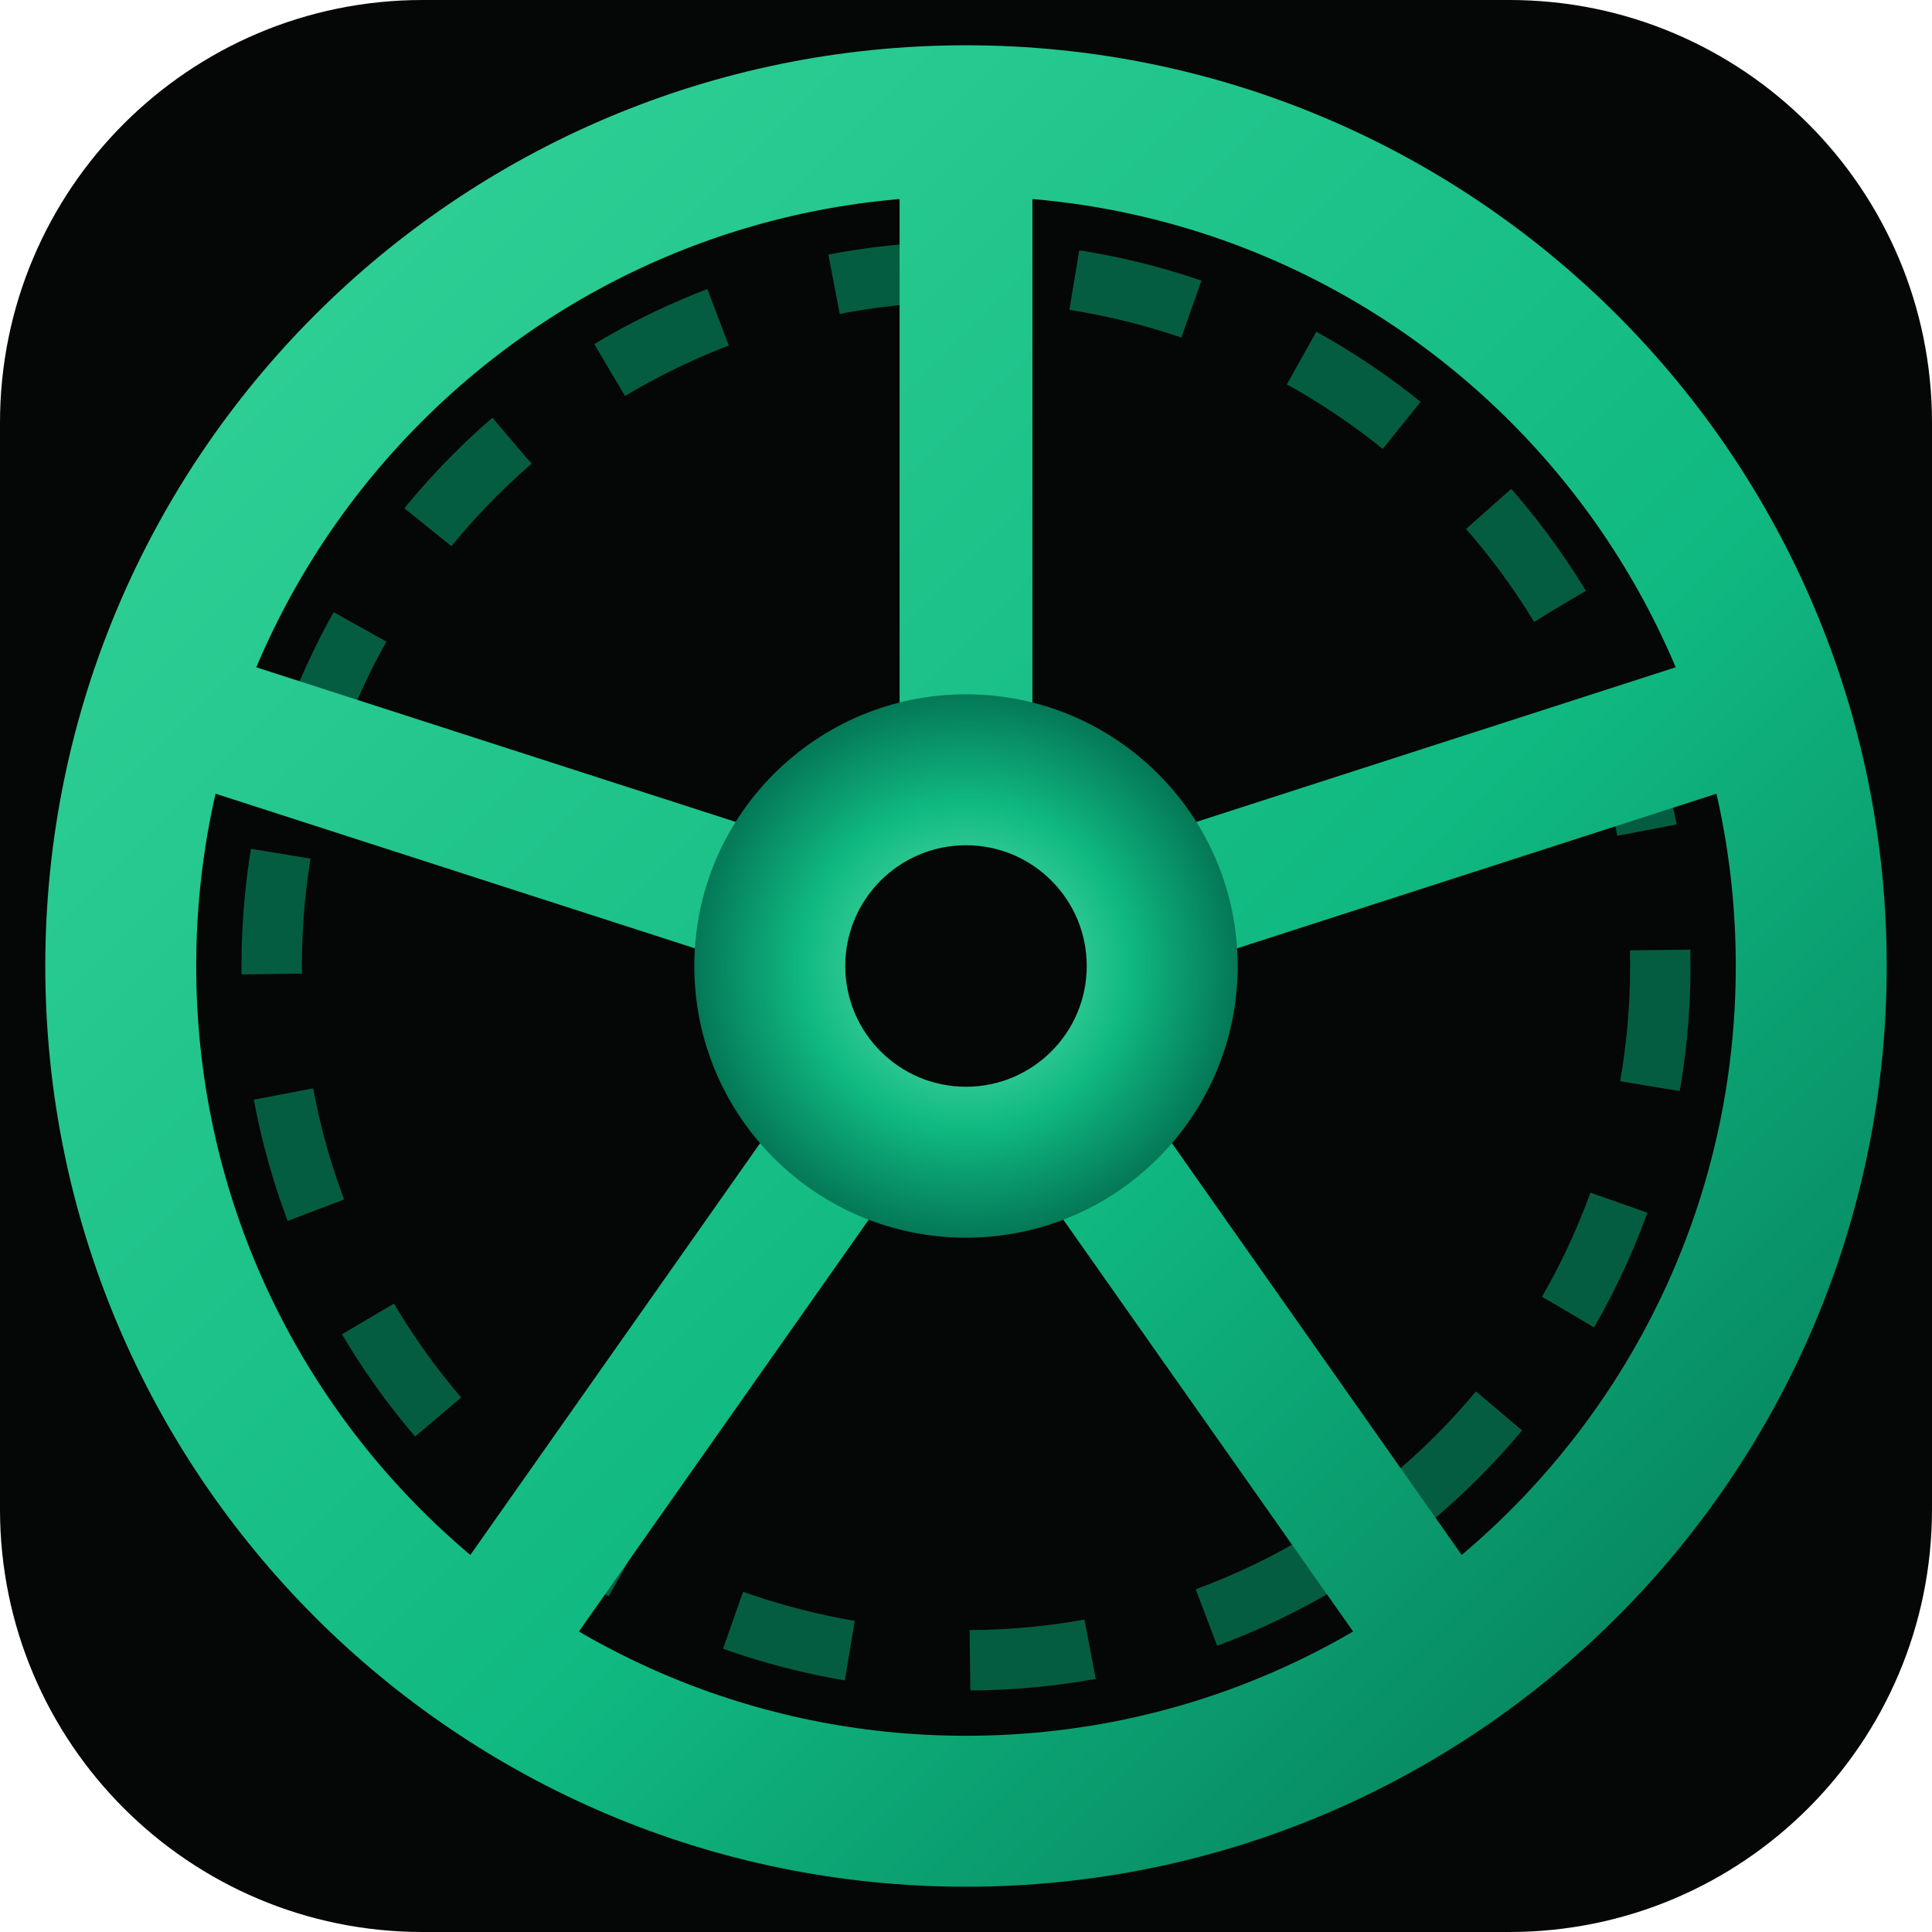
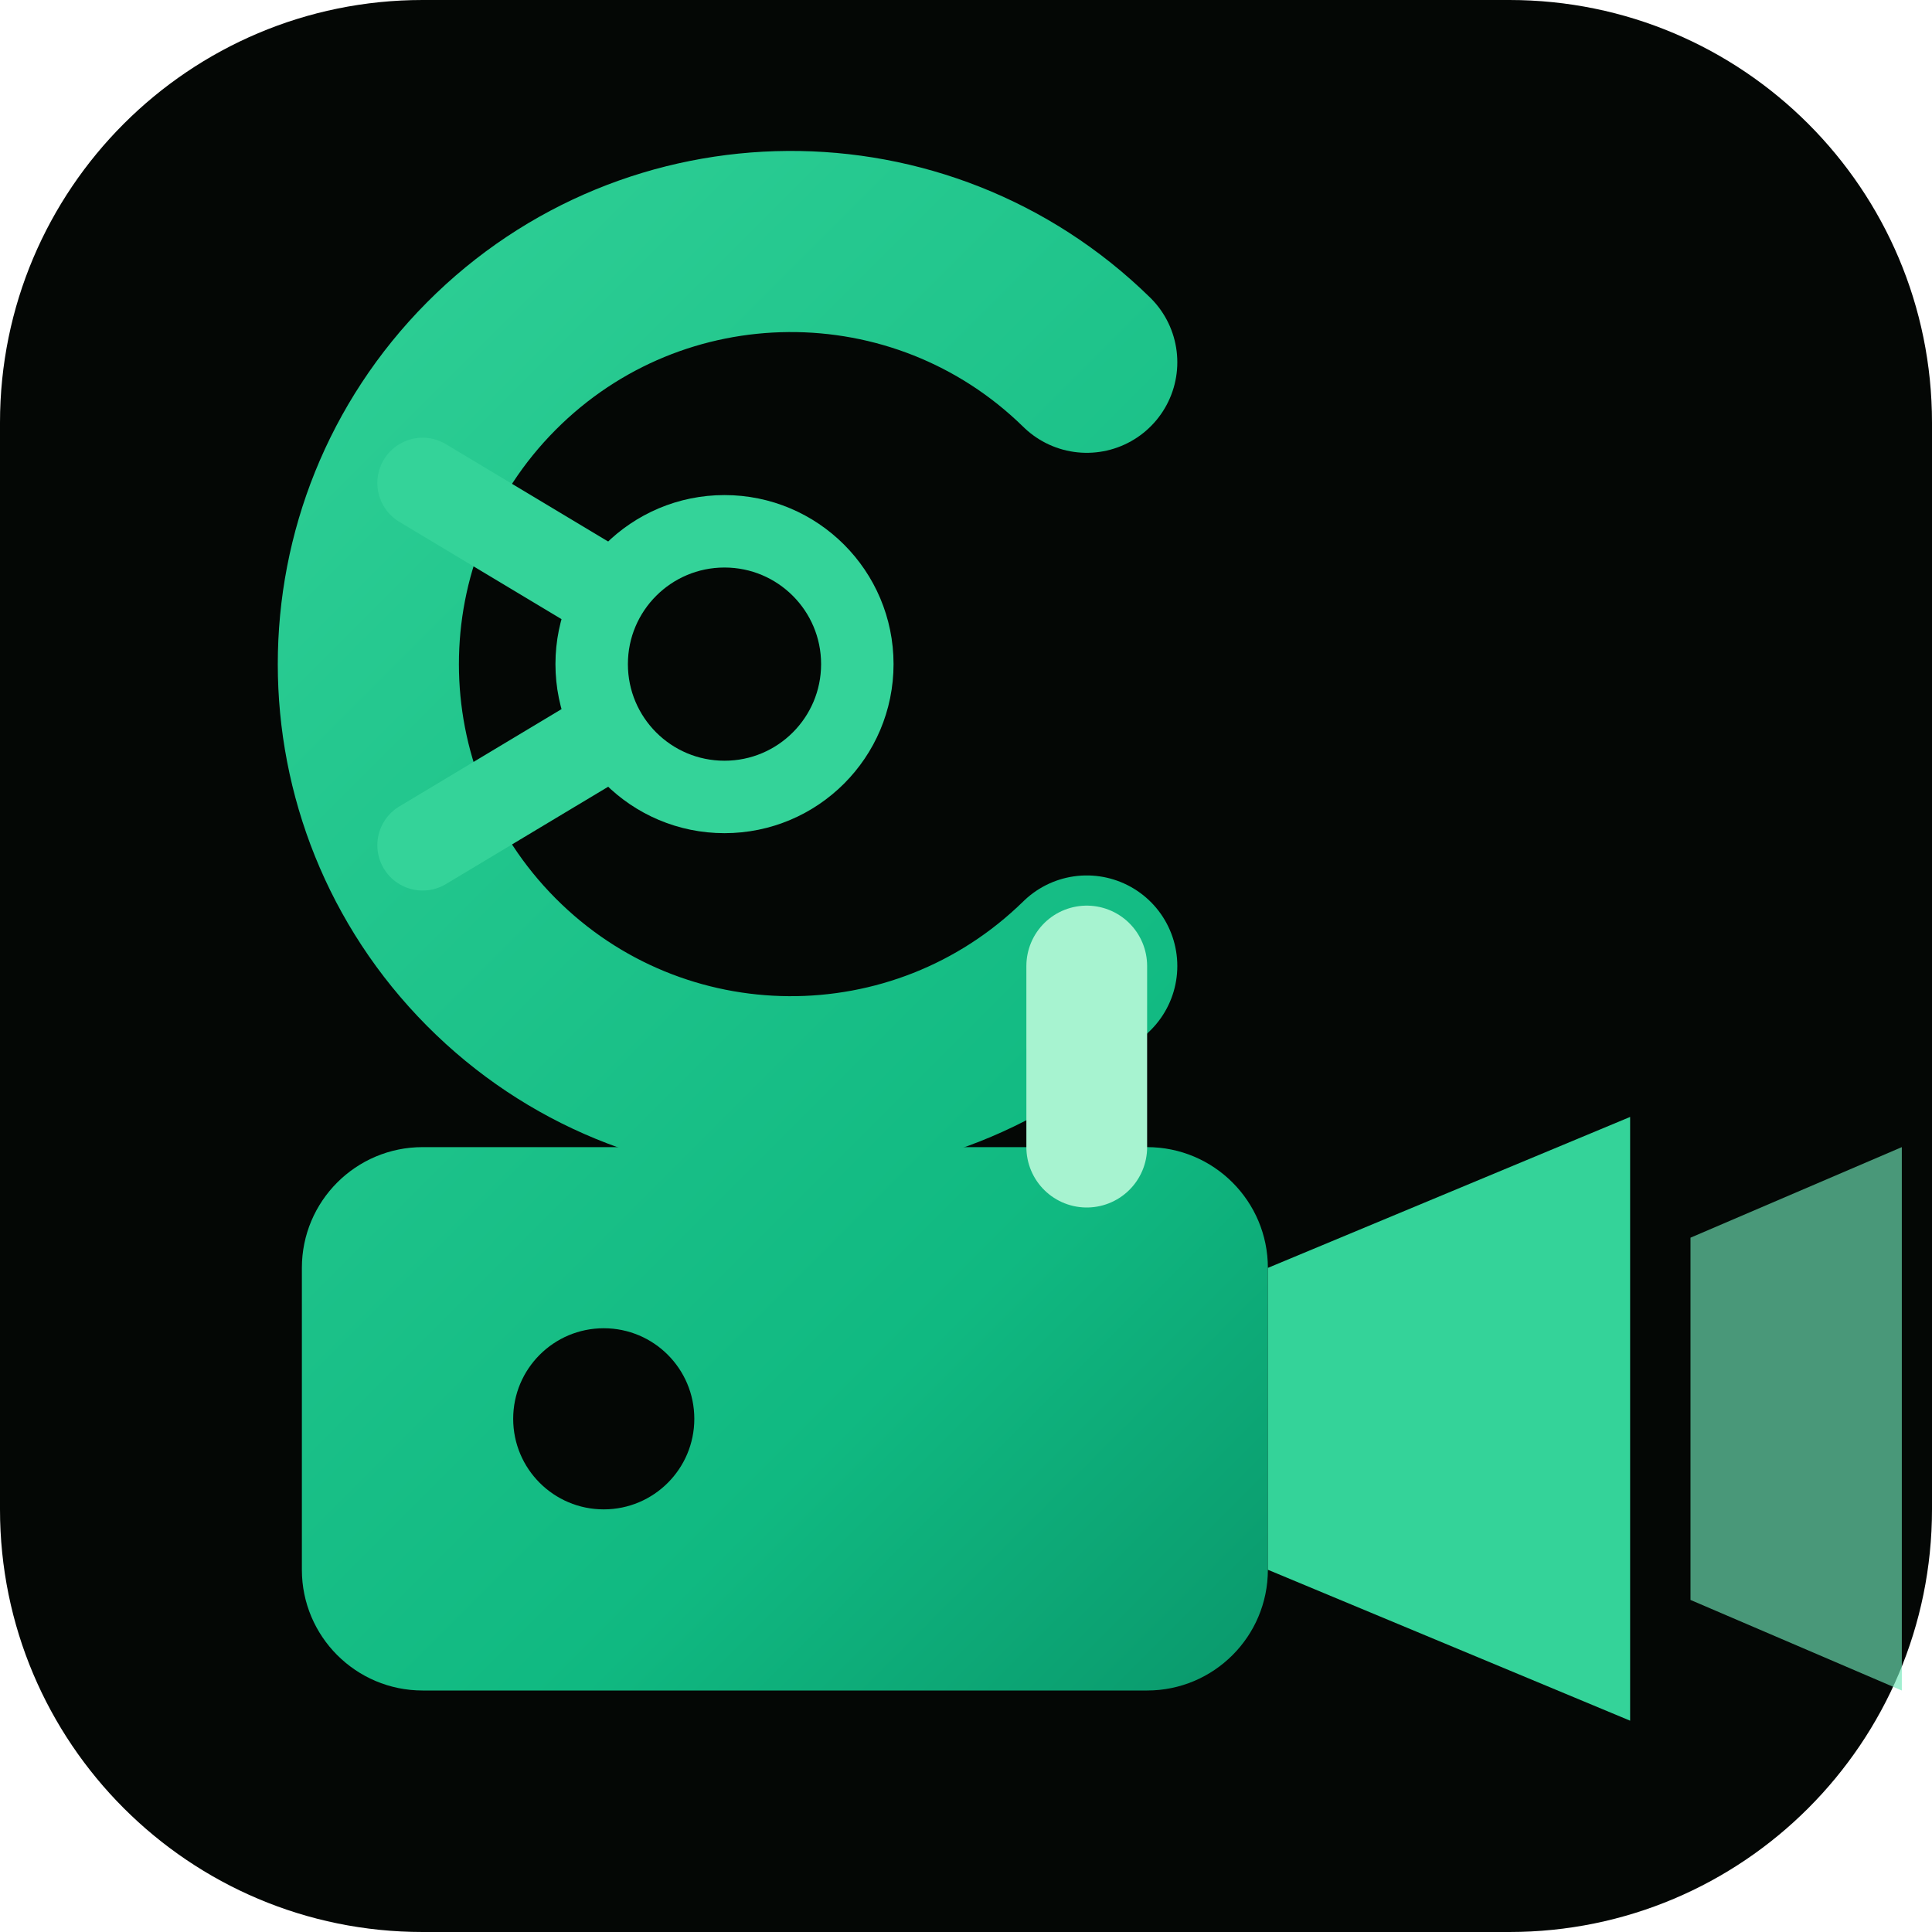
<svg xmlns="http://www.w3.org/2000/svg" width="32" height="32" viewBox="0 0 32 32" fill="none">
  <defs>
    <linearGradient id="curatarr-grad-primary" x1="2" y1="2" x2="30" y2="30" gradientUnits="userSpaceOnUse">
      <stop offset="0%" stop-color="#34d399" />
      <stop offset="60%" stop-color="#10b981" />
      <stop offset="100%" stop-color="#047857" />
    </linearGradient>
-     <radialGradient id="curatarr-hub-grad" cx="16" cy="16" r="4.5" gradientUnits="userSpaceOnUse">
-       <stop offset="0%" stop-color="#6ee7b7" />
-       <stop offset="60%" stop-color="#10b981" />
-       <stop offset="100%" stop-color="#047857" />
-     </radialGradient>
  </defs>
  <rect width="32" height="32" rx="7" fill="#040705" />
-   <circle cx="16" cy="16" r="14" stroke="url(#curatarr-grad-primary)" stroke-width="2.5" />
-   <circle cx="16" cy="16" r="11.5" stroke="#059669" stroke-width="1" stroke-dasharray="2 2" opacity="0.6" />
-   <line x1="16" y1="16" x2="16" y2="3" stroke="url(#curatarr-grad-primary)" stroke-width="2.2" stroke-linecap="round" />
-   <line x1="16" y1="16" x2="28.4" y2="12" stroke="url(#curatarr-grad-primary)" stroke-width="2.2" stroke-linecap="round" />
-   <line x1="16" y1="16" x2="23.6" y2="26.8" stroke="url(#curatarr-grad-primary)" stroke-width="2.2" stroke-linecap="round" />
-   <line x1="16" y1="16" x2="8.4" y2="26.8" stroke="url(#curatarr-grad-primary)" stroke-width="2.2" stroke-linecap="round" />
-   <line x1="16" y1="16" x2="3.6" y2="12" stroke="url(#curatarr-grad-primary)" stroke-width="2.2" stroke-linecap="round" />
-   <circle cx="16" cy="16" r="4.5" fill="url(#curatarr-hub-grad)" />
-   <circle cx="16" cy="16" r="2" fill="#040705" />
+   <rect x="5" y="19" width="16" height="9" rx="2" fill="url(#curatarr-grad-primary)" />
+   <circle cx="10" cy="23.5" r="1.5" fill="#040705" />
+   <path d="M 21 21 L 27 18.5 L 27 28.5 L 21 26 Z" fill="#34d399" />
+   <path d="M 28 20.5 L 31.5 19 L 31.5 28 L 28 26.5 Z" fill="#6ee7b7" opacity="0.65" />
+   <path d="M 18 6 A 7 7 0 1 0 18 16" stroke="url(#curatarr-grad-primary)" stroke-width="3" stroke-linecap="round" />
+   <line x1="12" y1="11" x2="7" y2="8" stroke="#34d399" stroke-width="1.5" stroke-linecap="round" />
+   <line x1="12" y1="11" x2="7" y2="14" stroke="#34d399" stroke-width="1.5" stroke-linecap="round" />
+   <circle cx="12" cy="11" r="2.2" fill="#040705" stroke="#34d399" stroke-width="1.2" />
+   <path d="M 18 16 L 18 19" stroke="#a7f3d0" stroke-width="2" stroke-linecap="round" />
</svg>
